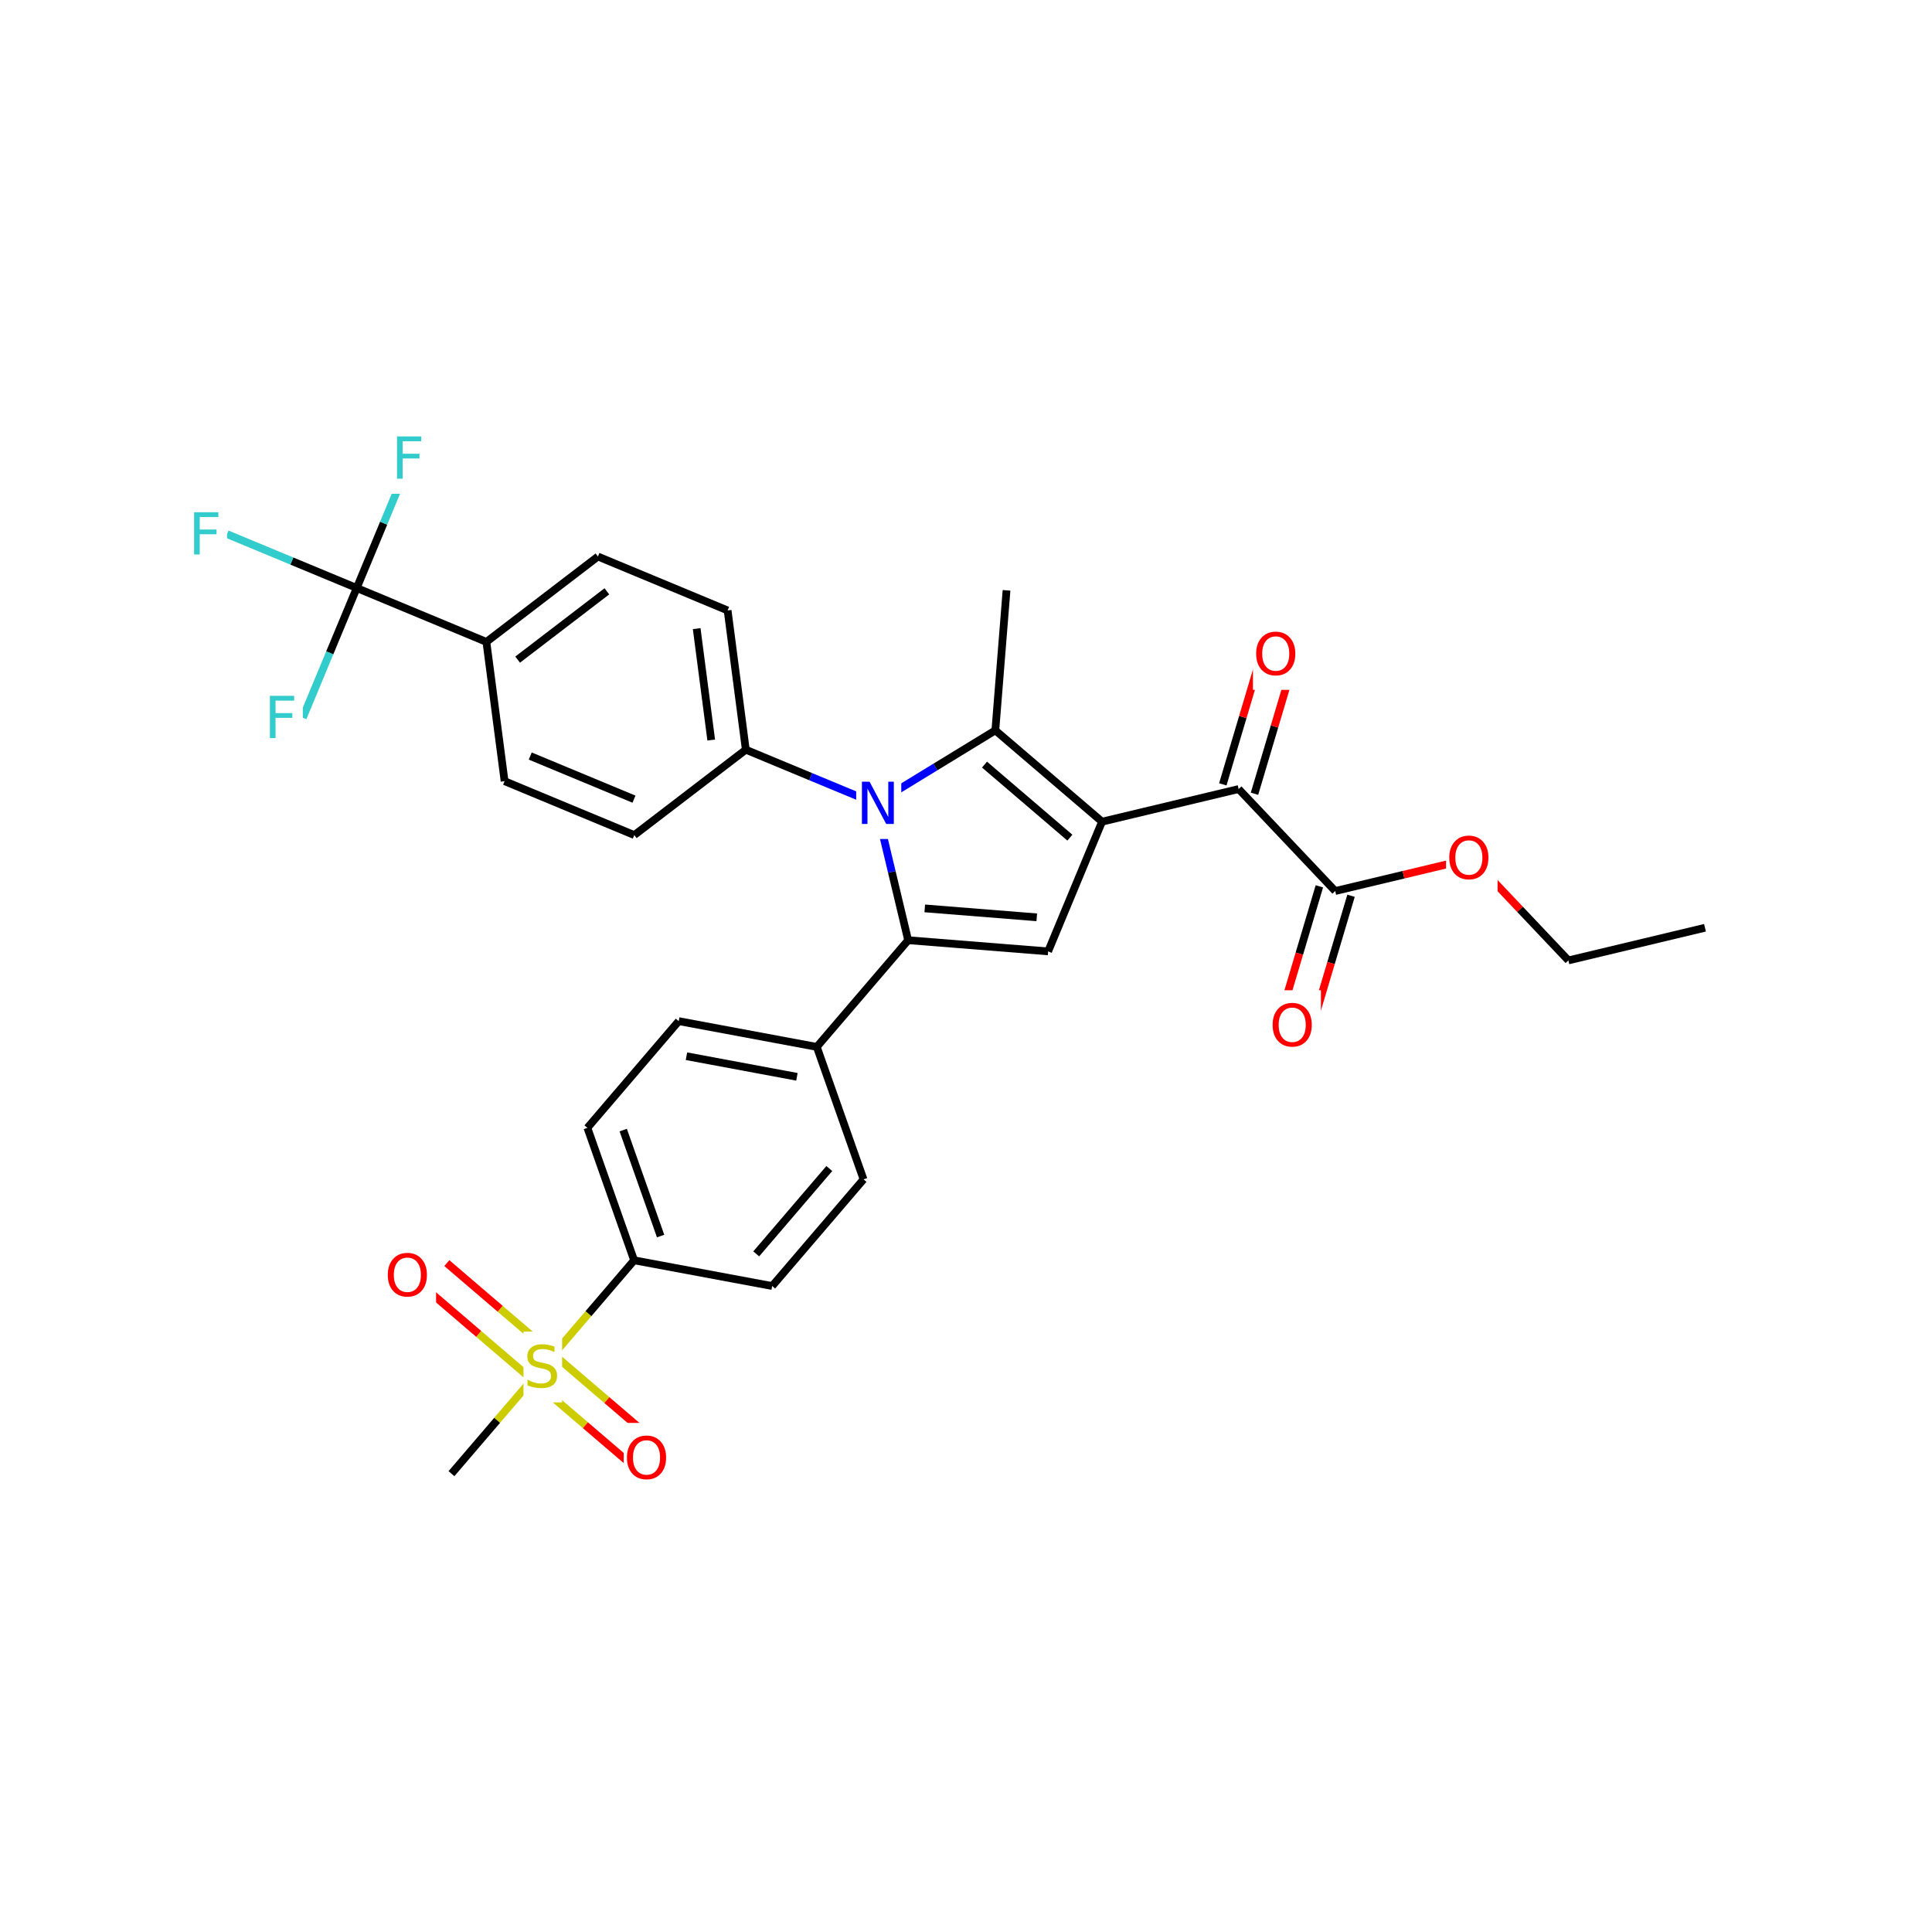
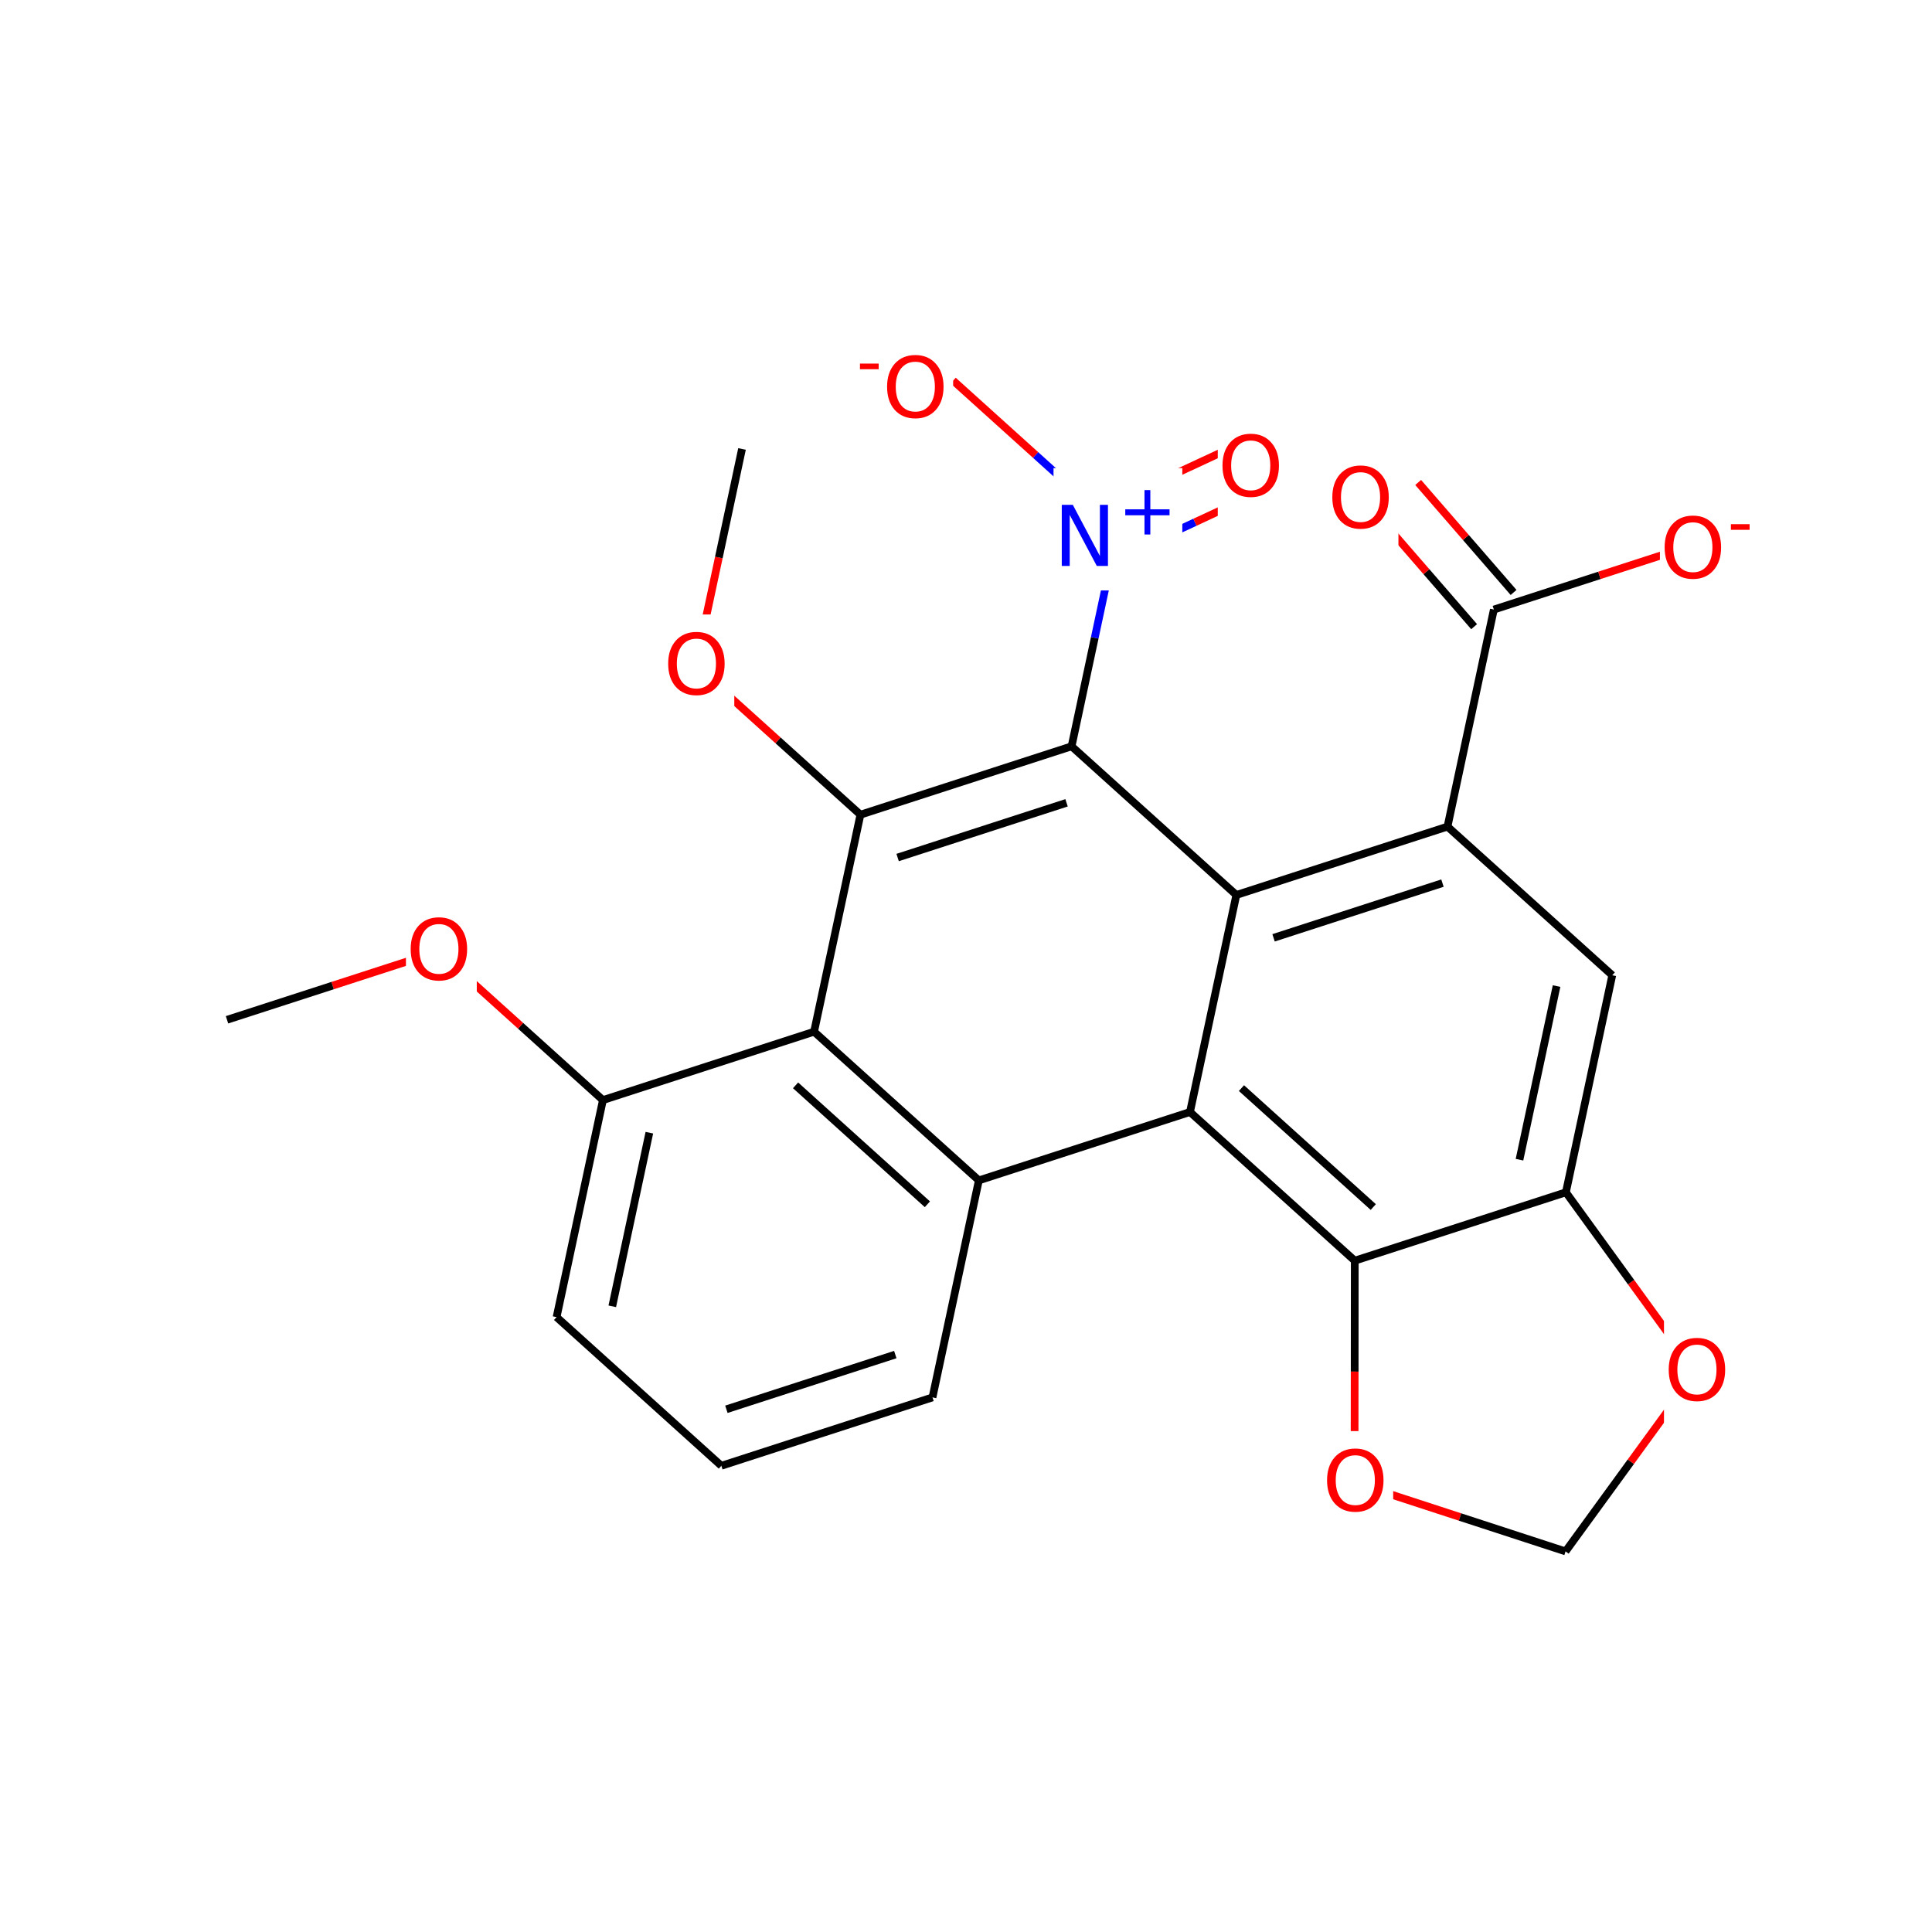
<svg xmlns="http://www.w3.org/2000/svg" xmlns:xlink="http://www.w3.org/1999/xlink" width="300pt" height="300pt" viewBox="0 0 300 300" version="1.1">
  <defs>
    <g>
      <symbol overflow="visible" id="glyph0-0">
-         <path style="stroke:none;" d="M 0.453 1.594 L 0.453 -6.344 L 4.953 -6.344 L 4.953 1.594 Z M 0.953 1.094 L 4.453 1.094 L 4.453 -5.844 L 0.953 -5.844 Z M 0.953 1.094 " />
+         <path style="stroke:none;" d="M 0.641 2.297 L 0.641 -9.172 L 7.141 -9.172 L 7.141 2.297 Z M 1.375 1.578 L 6.422 1.578 L 6.422 -8.438 L 1.375 -8.438 Z M 1.375 1.578 " />
      </symbol>
      <symbol overflow="visible" id="glyph0-1">
-         <path style="stroke:none;" d="M 4.812 -6.344 L 4.812 -5.484 C 4.477 -5.641 4.16 -5.754 3.859 -5.828 C 3.566 -5.91 3.281 -5.953 3 -5.953 C 2.508 -5.953 2.133 -5.859 1.875 -5.672 C 1.613 -5.484 1.484 -5.219 1.484 -4.875 C 1.484 -4.582 1.57 -4.363 1.75 -4.219 C 1.926 -4.07 2.254 -3.953 2.734 -3.859 L 3.281 -3.75 C 3.938 -3.625 4.422 -3.398 4.734 -3.078 C 5.055 -2.766 5.219 -2.344 5.219 -1.812 C 5.219 -1.176 5.004 -0.691 4.578 -0.359 C 4.148 -0.035 3.523 0.125 2.703 0.125 C 2.391 0.125 2.055 0.086 1.703 0.016 C 1.359 -0.047 1 -0.148 0.625 -0.297 L 0.625 -1.203 C 0.977 -1.004 1.328 -0.852 1.672 -0.75 C 2.023 -0.645 2.367 -0.594 2.703 -0.594 C 3.203 -0.594 3.586 -0.691 3.859 -0.891 C 4.141 -1.086 4.281 -1.375 4.281 -1.75 C 4.281 -2.07 4.18 -2.32 3.984 -2.5 C 3.785 -2.676 3.461 -2.812 3.016 -2.906 L 2.469 -3.016 C 1.812 -3.148 1.332 -3.359 1.031 -3.641 C 0.738 -3.922 0.594 -4.312 0.594 -4.812 C 0.594 -5.383 0.797 -5.836 1.203 -6.172 C 1.609 -6.516 2.172 -6.688 2.891 -6.688 C 3.203 -6.688 3.516 -6.656 3.828 -6.594 C 4.148 -6.539 4.477 -6.457 4.812 -6.344 Z M 4.812 -6.344 " />
+         <path style="stroke:none;" d="M 5.125 -8.609 C 4.188 -8.609 3.441 -8.258 2.891 -7.562 C 2.348 -6.875 2.078 -5.93 2.078 -4.734 C 2.078 -3.535 2.348 -2.586 2.891 -1.891 C 3.441 -1.203 4.188 -0.859 5.125 -0.859 C 6.051 -0.859 6.785 -1.203 7.328 -1.891 C 7.879 -2.586 8.156 -3.535 8.156 -4.734 C 8.156 -5.93 7.879 -6.875 7.328 -7.562 C 6.785 -8.258 6.051 -8.609 5.125 -8.609 Z M 5.125 -9.656 C 6.445 -9.656 7.504 -9.207 8.297 -8.312 C 9.098 -7.414 9.5 -6.223 9.5 -4.734 C 9.5 -3.234 9.098 -2.035 8.297 -1.141 C 7.504 -0.254 6.445 0.188 5.125 0.188 C 3.789 0.188 2.723 -0.254 1.922 -1.141 C 1.129 -2.035 0.734 -3.234 0.734 -4.734 C 0.734 -6.223 1.129 -7.414 1.922 -8.312 C 2.723 -9.207 3.789 -9.656 5.125 -9.656 Z M 5.125 -9.656 " />
      </symbol>
      <symbol overflow="visible" id="glyph0-2">
-         <path style="stroke:none;" d="M 3.547 -5.953 C 2.898 -5.953 2.383 -5.711 2 -5.234 C 1.625 -4.754 1.438 -4.102 1.438 -3.281 C 1.438 -2.445 1.625 -1.789 2 -1.312 C 2.383 -0.832 2.898 -0.594 3.547 -0.594 C 4.191 -0.594 4.703 -0.832 5.078 -1.312 C 5.453 -1.789 5.641 -2.445 5.641 -3.281 C 5.641 -4.102 5.453 -4.754 5.078 -5.234 C 4.703 -5.711 4.191 -5.953 3.547 -5.953 Z M 3.547 -6.688 C 4.461 -6.688 5.195 -6.375 5.75 -5.75 C 6.301 -5.133 6.578 -4.312 6.578 -3.281 C 6.578 -2.238 6.301 -1.41 5.75 -0.797 C 5.195 -0.18 4.461 0.125 3.547 0.125 C 2.617 0.125 1.879 -0.18 1.328 -0.797 C 0.773 -1.41 0.5 -2.238 0.5 -3.281 C 0.5 -4.312 0.773 -5.133 1.328 -5.75 C 1.879 -6.375 2.617 -6.688 3.547 -6.688 Z M 3.547 -6.688 " />
+         <path style="stroke:none;" d="M 1.281 -9.484 L 3 -9.484 L 7.203 -1.547 L 7.203 -9.484 L 8.453 -9.484 L 8.453 0 L 6.719 0 L 2.516 -7.922 L 2.516 0 L 1.281 0 Z M 1.281 -9.484 " />
      </symbol>
-       <symbol overflow="visible" id="glyph0-3">
-         <path style="stroke:none;" d="M 0.891 -6.562 L 2.078 -6.562 L 4.984 -1.078 L 4.984 -6.562 L 5.844 -6.562 L 5.844 0 L 4.656 0 L 1.75 -5.484 L 1.75 0 L 0.891 0 Z M 0.891 -6.562 " />
+       <symbol overflow="visible" id="glyph1-0">
+         <path style="stroke:none;" d="M 0.547 1.938 L 0.547 -7.75 L 6.047 -7.75 L 6.047 1.938 Z M 1.172 1.328 L 5.438 1.328 L 5.438 -7.141 L 1.172 -7.141 Z M 1.172 1.328 " />
      </symbol>
-       <symbol overflow="visible" id="glyph0-4">
-         <path style="stroke:none;" d="M 0.891 -6.562 L 4.656 -6.562 L 4.656 -5.812 L 1.766 -5.812 L 1.766 -3.875 L 4.375 -3.875 L 4.375 -3.141 L 1.766 -3.141 L 1.766 0 L 0.891 0 Z M 0.891 -6.562 " />
+       <symbol overflow="visible" id="glyph1-1">
+         <path style="stroke:none;" d="M 5.062 -6.891 L 5.062 -3.906 L 8.047 -3.906 L 8.047 -2.984 L 5.062 -2.984 L 5.062 0 L 4.156 0 L 4.156 -2.984 L 1.172 -2.984 L 1.172 -3.906 L 4.156 -3.906 L 4.156 -6.891 Z M 5.062 -6.891 " />
+       </symbol>
+       <symbol overflow="visible" id="glyph1-2">
+         <path style="stroke:none;" d="M 0.531 -3.453 L 3.438 -3.453 L 3.438 -2.578 L 0.531 -2.578 Z M 0.531 -3.453 " />
      </symbol>
    </g>
  </defs>
-   <g id="surface8277">
+   <g id="surface4985">
    <rect x="0" y="0" width="300" height="300" style="fill:rgb(100%,100%,100%);fill-opacity:1;stroke:none;" />
-     <path style="fill:none;stroke-width:1.2;stroke-linecap:butt;stroke-linejoin:miter;stroke:rgb(80%,80%,0%);stroke-opacity:1;stroke-miterlimit:10;" d="M 82.613 214.215 L 90.898 221.305 " />
-     <path style="fill:none;stroke-width:1.2;stroke-linecap:butt;stroke-linejoin:miter;stroke:rgb(100%,0%,0%);stroke-opacity:1;stroke-miterlimit:10;" d="M 90.898 221.305 L 99.184 228.398 " />
-     <path style="fill:none;stroke-width:1.2;stroke-linecap:butt;stroke-linejoin:miter;stroke:rgb(80%,80%,0%);stroke-opacity:1;stroke-miterlimit:10;" d="M 85.953 210.316 L 94.234 217.406 " />
-     <path style="fill:none;stroke-width:1.2;stroke-linecap:butt;stroke-linejoin:miter;stroke:rgb(100%,0%,0%);stroke-opacity:1;stroke-miterlimit:10;" d="M 94.234 217.406 L 102.52 224.5 " />
-     <path style="fill:none;stroke-width:1.2;stroke-linecap:butt;stroke-linejoin:miter;stroke:rgb(80%,80%,0%);stroke-opacity:1;stroke-miterlimit:10;" d="M 85.953 210.316 L 77.668 203.227 " />
-     <path style="fill:none;stroke-width:1.2;stroke-linecap:butt;stroke-linejoin:miter;stroke:rgb(100%,0%,0%);stroke-opacity:1;stroke-miterlimit:10;" d="M 77.668 203.227 L 69.383 196.133 " />
-     <path style="fill:none;stroke-width:1.2;stroke-linecap:butt;stroke-linejoin:miter;stroke:rgb(80%,80%,0%);stroke-opacity:1;stroke-miterlimit:10;" d="M 82.613 214.215 L 74.332 207.125 " />
-     <path style="fill:none;stroke-width:1.2;stroke-linecap:butt;stroke-linejoin:miter;stroke:rgb(100%,0%,0%);stroke-opacity:1;stroke-miterlimit:10;" d="M 74.332 207.125 L 66.047 200.031 " />
-     <path style="fill:none;stroke-width:1.2;stroke-linecap:butt;stroke-linejoin:miter;stroke:rgb(80%,80%,0%);stroke-opacity:1;stroke-miterlimit:10;" d="M 84.285 212.266 L 77.191 220.551 " />
-     <path style="fill:none;stroke-width:1.2;stroke-linecap:butt;stroke-linejoin:miter;stroke:rgb(0%,0%,0%);stroke-opacity:1;stroke-miterlimit:10;" d="M 77.191 220.551 L 70.102 228.832 " />
-     <path style="fill:none;stroke-width:1.2;stroke-linecap:butt;stroke-linejoin:miter;stroke:rgb(80%,80%,0%);stroke-opacity:1;stroke-miterlimit:10;" d="M 84.285 212.266 L 91.375 203.98 " />
-     <path style="fill:none;stroke-width:1.2;stroke-linecap:butt;stroke-linejoin:miter;stroke:rgb(0%,0%,0%);stroke-opacity:1;stroke-miterlimit:10;" d="M 91.375 203.98 L 98.465 195.699 " />
-     <path style=" stroke:none;fill-rule:nonzero;fill:rgb(100%,100%,100%);fill-opacity:1;" d="M 81.285 206.766 L 87.285 206.766 L 87.285 217.766 L 81.285 217.766 Z M 81.285 206.766 " />
-     <g style="fill:rgb(80%,80%,0%);fill-opacity:1;">
-       <use xlink:href="#glyph0-1" x="81.285" y="215.429" />
+     <path style="fill:none;stroke-width:1.2;stroke-linecap:butt;stroke-linejoin:miter;stroke:rgb(100%,0%,0%);stroke-opacity:1;stroke-miterlimit:10;" d="M 263.383 213.043 L 253.27 199.09 " />
+     <path style="fill:none;stroke-width:1.2;stroke-linecap:butt;stroke-linejoin:miter;stroke:rgb(0%,0%,0%);stroke-opacity:1;stroke-miterlimit:10;" d="M 253.27 199.09 L 243.152 185.141 " />
+     <path style="fill:none;stroke-width:1.2;stroke-linecap:butt;stroke-linejoin:miter;stroke:rgb(0%,0%,0%);stroke-opacity:1;stroke-miterlimit:10;" d="M 243.098 240.902 L 253.238 226.973 " />
+     <path style="fill:none;stroke-width:1.2;stroke-linecap:butt;stroke-linejoin:miter;stroke:rgb(100%,0%,0%);stroke-opacity:1;stroke-miterlimit:10;" d="M 253.238 226.973 L 263.383 213.043 " />
+     <path style=" stroke:none;fill-rule:nonzero;fill:rgb(100%,100%,100%);fill-opacity:1;" d="M 258.383 205.043 L 269.383 205.043 L 269.383 221.043 L 258.383 221.043 Z M 258.383 205.043 " />
+     <g style="fill:rgb(100%,0%,0%);fill-opacity:1;">
+       <use xlink:href="#glyph0-1" x="258.383" y="217.419" />
    </g>
-     <path style=" stroke:none;fill-rule:nonzero;fill:rgb(100%,100%,100%);fill-opacity:1;" d="M 96.852 220.949 L 104.852 220.949 L 104.852 231.949 L 96.852 231.949 Z M 96.852 220.949 " />
+     <path style="fill:none;stroke-width:1.2;stroke-linecap:butt;stroke-linejoin:miter;stroke:rgb(0%,0%,0%);stroke-opacity:1;stroke-miterlimit:10;" d="M 243.152 185.141 L 250.352 151.438 " />
+     <path style="fill:none;stroke-width:1.2;stroke-linecap:butt;stroke-linejoin:miter;stroke:rgb(0%,0%,0%);stroke-opacity:1;stroke-miterlimit:10;" d="M 235.945 180.078 L 241.703 153.117 " />
+     <path style="fill:none;stroke-width:1.2;stroke-linecap:butt;stroke-linejoin:miter;stroke:rgb(0%,0%,0%);stroke-opacity:1;stroke-miterlimit:10;" d="M 210.367 195.758 L 243.152 185.141 " />
+     <path style="fill:none;stroke-width:1.2;stroke-linecap:butt;stroke-linejoin:miter;stroke:rgb(0%,0%,0%);stroke-opacity:1;stroke-miterlimit:10;" d="M 250.352 151.438 L 224.766 128.355 " />
+     <path style="fill:none;stroke-width:1.2;stroke-linecap:butt;stroke-linejoin:miter;stroke:rgb(0%,0%,0%);stroke-opacity:1;stroke-miterlimit:10;" d="M 224.766 128.355 L 191.98 138.969 " />
+     <path style="fill:none;stroke-width:1.2;stroke-linecap:butt;stroke-linejoin:miter;stroke:rgb(0%,0%,0%);stroke-opacity:1;stroke-miterlimit:10;" d="M 223.984 137.129 L 197.758 145.625 " />
+     <path style="fill:none;stroke-width:1.2;stroke-linecap:butt;stroke-linejoin:miter;stroke:rgb(0%,0%,0%);stroke-opacity:1;stroke-miterlimit:10;" d="M 224.766 128.355 L 231.965 94.652 " />
+     <path style="fill:none;stroke-width:1.2;stroke-linecap:butt;stroke-linejoin:miter;stroke:rgb(0%,0%,0%);stroke-opacity:1;stroke-miterlimit:10;" d="M 191.98 138.969 L 184.781 172.672 " />
+     <path style="fill:none;stroke-width:1.2;stroke-linecap:butt;stroke-linejoin:miter;stroke:rgb(0%,0%,0%);stroke-opacity:1;stroke-miterlimit:10;" d="M 166.395 115.887 L 191.98 138.969 " />
+     <path style="fill:none;stroke-width:1.2;stroke-linecap:butt;stroke-linejoin:miter;stroke:rgb(0%,0%,0%);stroke-opacity:1;stroke-miterlimit:10;" d="M 184.781 172.672 L 151.996 183.289 " />
+     <path style="fill:none;stroke-width:1.2;stroke-linecap:butt;stroke-linejoin:miter;stroke:rgb(0%,0%,0%);stroke-opacity:1;stroke-miterlimit:10;" d="M 184.781 172.672 L 210.367 195.758 " />
+     <path style="fill:none;stroke-width:1.2;stroke-linecap:butt;stroke-linejoin:miter;stroke:rgb(0%,0%,0%);stroke-opacity:1;stroke-miterlimit:10;" d="M 192.773 168.961 L 213.242 187.43 " />
+     <path style="fill:none;stroke-width:1.2;stroke-linecap:butt;stroke-linejoin:miter;stroke:rgb(0%,0%,0%);stroke-opacity:1;stroke-miterlimit:10;" d="M 151.996 183.289 L 126.41 160.203 " />
+     <path style="fill:none;stroke-width:1.2;stroke-linecap:butt;stroke-linejoin:miter;stroke:rgb(0%,0%,0%);stroke-opacity:1;stroke-miterlimit:10;" d="M 144.004 187 L 123.535 168.531 " />
+     <path style="fill:none;stroke-width:1.2;stroke-linecap:butt;stroke-linejoin:miter;stroke:rgb(0%,0%,0%);stroke-opacity:1;stroke-miterlimit:10;" d="M 144.797 216.988 L 151.996 183.289 " />
+     <path style="fill:none;stroke-width:1.2;stroke-linecap:butt;stroke-linejoin:miter;stroke:rgb(0%,0%,0%);stroke-opacity:1;stroke-miterlimit:10;" d="M 126.41 160.203 L 133.605 126.504 " />
+     <path style="fill:none;stroke-width:1.2;stroke-linecap:butt;stroke-linejoin:miter;stroke:rgb(0%,0%,0%);stroke-opacity:1;stroke-miterlimit:10;" d="M 126.41 160.203 L 93.621 170.82 " />
+     <path style="fill:none;stroke-width:1.2;stroke-linecap:butt;stroke-linejoin:miter;stroke:rgb(0%,0%,0%);stroke-opacity:1;stroke-miterlimit:10;" d="M 133.605 126.504 L 120.812 114.961 " />
+     <path style="fill:none;stroke-width:1.2;stroke-linecap:butt;stroke-linejoin:miter;stroke:rgb(100%,0%,0%);stroke-opacity:1;stroke-miterlimit:10;" d="M 120.812 114.961 L 108.02 103.418 " />
+     <path style="fill:none;stroke-width:1.2;stroke-linecap:butt;stroke-linejoin:miter;stroke:rgb(0%,0%,0%);stroke-opacity:1;stroke-miterlimit:10;" d="M 133.605 126.504 L 166.395 115.887 " />
+     <path style="fill:none;stroke-width:1.2;stroke-linecap:butt;stroke-linejoin:miter;stroke:rgb(0%,0%,0%);stroke-opacity:1;stroke-miterlimit:10;" d="M 139.383 133.156 L 165.613 124.66 " />
+     <path style="fill:none;stroke-width:1.2;stroke-linecap:butt;stroke-linejoin:miter;stroke:rgb(100%,0%,0%);stroke-opacity:1;stroke-miterlimit:10;" d="M 108.02 103.418 L 111.621 86.566 " />
+     <path style="fill:none;stroke-width:1.2;stroke-linecap:butt;stroke-linejoin:miter;stroke:rgb(0%,0%,0%);stroke-opacity:1;stroke-miterlimit:10;" d="M 111.621 86.566 L 115.219 69.715 " />
+     <path style=" stroke:none;fill-rule:nonzero;fill:rgb(100%,100%,100%);fill-opacity:1;" d="M 103.02 95.418 L 114.02 95.418 L 114.02 111.418 L 103.02 111.418 Z M 103.02 95.418 " />
    <g style="fill:rgb(100%,0%,0%);fill-opacity:1;">
-       <use xlink:href="#glyph0-2" x="96.852" y="229.612" />
+       <use xlink:href="#glyph0-1" x="103.02" y="107.794" />
    </g>
-     <path style=" stroke:none;fill-rule:nonzero;fill:rgb(100%,100%,100%);fill-opacity:1;" d="M 59.715 192.582 L 67.715 192.582 L 67.715 203.582 L 59.715 203.582 Z M 59.715 192.582 " />
+     <path style="fill:none;stroke-width:1.2;stroke-linecap:butt;stroke-linejoin:miter;stroke:rgb(0%,0%,0%);stroke-opacity:1;stroke-miterlimit:10;" d="M 166.395 115.887 L 169.992 99.035 " />
+     <path style="fill:none;stroke-width:1.2;stroke-linecap:butt;stroke-linejoin:miter;stroke:rgb(0%,0%,100%);stroke-opacity:1;stroke-miterlimit:10;" d="M 169.992 99.035 L 173.59 82.184 " />
+     <path style="fill:none;stroke-width:1.2;stroke-linecap:butt;stroke-linejoin:miter;stroke:rgb(0%,0%,100%);stroke-opacity:1;stroke-miterlimit:10;" d="M 175.301 85.859 L 185.551 81.094 " />
+     <path style="fill:none;stroke-width:1.2;stroke-linecap:butt;stroke-linejoin:miter;stroke:rgb(100%,0%,0%);stroke-opacity:1;stroke-miterlimit:10;" d="M 185.551 81.094 L 195.801 76.324 " />
+     <path style="fill:none;stroke-width:1.2;stroke-linecap:butt;stroke-linejoin:miter;stroke:rgb(0%,0%,100%);stroke-opacity:1;stroke-miterlimit:10;" d="M 171.883 78.508 L 182.133 73.738 " />
+     <path style="fill:none;stroke-width:1.2;stroke-linecap:butt;stroke-linejoin:miter;stroke:rgb(100%,0%,0%);stroke-opacity:1;stroke-miterlimit:10;" d="M 182.133 73.738 L 192.383 68.973 " />
+     <path style="fill:none;stroke-width:1.2;stroke-linecap:butt;stroke-linejoin:miter;stroke:rgb(0%,0%,100%);stroke-opacity:1;stroke-miterlimit:10;" d="M 173.59 82.184 L 160.797 70.641 " />
+     <path style="fill:none;stroke-width:1.2;stroke-linecap:butt;stroke-linejoin:miter;stroke:rgb(100%,0%,0%);stroke-opacity:1;stroke-miterlimit:10;" d="M 160.797 70.641 L 148.004 59.098 " />
+     <path style=" stroke:none;fill-rule:nonzero;fill:rgb(100%,100%,100%);fill-opacity:1;" d="M 163.59 72.684 L 183.59 72.684 L 183.59 91.684 L 163.59 91.684 Z M 163.59 72.684 " />
+     <g style="fill:rgb(0%,0%,100%);fill-opacity:1;">
+       <use xlink:href="#glyph0-2" x="163.59" y="87.879" />
+     </g>
+     <g style="fill:rgb(0%,0%,100%);fill-opacity:1;">
+       <use xlink:href="#glyph1-1" x="173.56" y="82.996" />
+     </g>
+     <path style=" stroke:none;fill-rule:nonzero;fill:rgb(100%,100%,100%);fill-opacity:1;" d="M 189.094 64.648 L 200.094 64.648 L 200.094 80.648 L 189.094 80.648 Z M 189.094 64.648 " />
    <g style="fill:rgb(100%,0%,0%);fill-opacity:1;">
-       <use xlink:href="#glyph0-2" x="59.715" y="201.245" />
+       <use xlink:href="#glyph0-1" x="189.094" y="77.024" />
    </g>
-     <path style="fill:none;stroke-width:1.2;stroke-linecap:butt;stroke-linejoin:miter;stroke:rgb(0%,0%,0%);stroke-opacity:1;stroke-miterlimit:10;" d="M 98.465 195.699 L 91.211 175.133 " />
-     <path style="fill:none;stroke-width:1.2;stroke-linecap:butt;stroke-linejoin:miter;stroke:rgb(0%,0%,0%);stroke-opacity:1;stroke-miterlimit:10;" d="M 102.578 191.934 L 96.773 175.48 " />
-     <path style="fill:none;stroke-width:1.2;stroke-linecap:butt;stroke-linejoin:miter;stroke:rgb(0%,0%,0%);stroke-opacity:1;stroke-miterlimit:10;" d="M 119.906 199.695 L 98.465 195.699 " />
-     <path style="fill:none;stroke-width:1.2;stroke-linecap:butt;stroke-linejoin:miter;stroke:rgb(0%,0%,0%);stroke-opacity:1;stroke-miterlimit:10;" d="M 91.211 175.133 L 105.391 158.562 " />
-     <path style="fill:none;stroke-width:1.2;stroke-linecap:butt;stroke-linejoin:miter;stroke:rgb(0%,0%,0%);stroke-opacity:1;stroke-miterlimit:10;" d="M 105.391 158.562 L 126.832 162.562 " />
-     <path style="fill:none;stroke-width:1.2;stroke-linecap:butt;stroke-linejoin:miter;stroke:rgb(0%,0%,0%);stroke-opacity:1;stroke-miterlimit:10;" d="M 106.594 164.008 L 123.746 167.207 " />
-     <path style="fill:none;stroke-width:1.2;stroke-linecap:butt;stroke-linejoin:miter;stroke:rgb(0%,0%,0%);stroke-opacity:1;stroke-miterlimit:10;" d="M 126.832 162.562 L 134.09 183.129 " />
-     <path style="fill:none;stroke-width:1.2;stroke-linecap:butt;stroke-linejoin:miter;stroke:rgb(0%,0%,0%);stroke-opacity:1;stroke-miterlimit:10;" d="M 126.832 162.562 L 141.016 145.996 " />
-     <path style="fill:none;stroke-width:1.2;stroke-linecap:butt;stroke-linejoin:miter;stroke:rgb(0%,0%,0%);stroke-opacity:1;stroke-miterlimit:10;" d="M 134.09 183.129 L 119.906 199.695 " />
-     <path style="fill:none;stroke-width:1.2;stroke-linecap:butt;stroke-linejoin:miter;stroke:rgb(0%,0%,0%);stroke-opacity:1;stroke-miterlimit:10;" d="M 128.773 181.449 L 117.426 194.703 " />
-     <path style="fill:none;stroke-width:1.2;stroke-linecap:butt;stroke-linejoin:miter;stroke:rgb(0%,0%,0%);stroke-opacity:1;stroke-miterlimit:10;" d="M 141.016 145.996 L 138.48 135.387 " />
-     <path style="fill:none;stroke-width:1.2;stroke-linecap:butt;stroke-linejoin:miter;stroke:rgb(0%,0%,100%);stroke-opacity:1;stroke-miterlimit:10;" d="M 138.48 135.387 L 135.949 124.781 " />
-     <path style="fill:none;stroke-width:1.2;stroke-linecap:butt;stroke-linejoin:miter;stroke:rgb(0%,0%,0%);stroke-opacity:1;stroke-miterlimit:10;" d="M 162.754 147.73 L 141.016 145.996 " />
-     <path style="fill:none;stroke-width:1.2;stroke-linecap:butt;stroke-linejoin:miter;stroke:rgb(0%,0%,0%);stroke-opacity:1;stroke-miterlimit:10;" d="M 160.988 142.441 L 143.598 141.055 " />
-     <path style="fill:none;stroke-width:1.2;stroke-linecap:butt;stroke-linejoin:miter;stroke:rgb(0%,0%,100%);stroke-opacity:1;stroke-miterlimit:10;" d="M 135.949 124.781 L 145.254 119.094 " />
-     <path style="fill:none;stroke-width:1.2;stroke-linecap:butt;stroke-linejoin:miter;stroke:rgb(0%,0%,0%);stroke-opacity:1;stroke-miterlimit:10;" d="M 145.254 119.094 L 154.555 113.41 " />
-     <path style="fill:none;stroke-width:1.2;stroke-linecap:butt;stroke-linejoin:miter;stroke:rgb(0%,0%,100%);stroke-opacity:1;stroke-miterlimit:10;" d="M 135.949 124.781 L 125.879 120.598 " />
-     <path style="fill:none;stroke-width:1.2;stroke-linecap:butt;stroke-linejoin:miter;stroke:rgb(0%,0%,0%);stroke-opacity:1;stroke-miterlimit:10;" d="M 125.879 120.598 L 115.809 116.414 " />
-     <path style=" stroke:none;fill-rule:nonzero;fill:rgb(100%,100%,100%);fill-opacity:1;" d="M 132.949 119.281 L 139.949 119.281 L 139.949 130.281 L 132.949 130.281 Z M 132.949 119.281 " />
-     <g style="fill:rgb(0%,0%,100%);fill-opacity:1;">
-       <use xlink:href="#glyph0-3" x="132.949" y="127.944" />
+     <path style=" stroke:none;fill-rule:nonzero;fill:rgb(100%,100%,100%);fill-opacity:1;" d="M 133.004 49.598 L 148.004 49.598 L 148.004 68.598 L 133.004 68.598 Z M 133.004 49.598 " />
+     <g style="fill:rgb(100%,0%,0%);fill-opacity:1;">
+       <use xlink:href="#glyph1-2" x="133.004" y="59.91" />
    </g>
-     <path style="fill:none;stroke-width:1.2;stroke-linecap:butt;stroke-linejoin:miter;stroke:rgb(0%,0%,0%);stroke-opacity:1;stroke-miterlimit:10;" d="M 154.555 113.41 L 156.293 91.668 " />
-     <path style="fill:none;stroke-width:1.2;stroke-linecap:butt;stroke-linejoin:miter;stroke:rgb(0%,0%,0%);stroke-opacity:1;stroke-miterlimit:10;" d="M 154.555 113.41 L 171.125 127.59 " />
-     <path style="fill:none;stroke-width:1.2;stroke-linecap:butt;stroke-linejoin:miter;stroke:rgb(0%,0%,0%);stroke-opacity:1;stroke-miterlimit:10;" d="M 152.875 118.727 L 166.129 130.07 " />
-     <path style="fill:none;stroke-width:1.2;stroke-linecap:butt;stroke-linejoin:miter;stroke:rgb(0%,0%,0%);stroke-opacity:1;stroke-miterlimit:10;" d="M 171.125 127.59 L 162.754 147.73 " />
-     <path style="fill:none;stroke-width:1.2;stroke-linecap:butt;stroke-linejoin:miter;stroke:rgb(0%,0%,0%);stroke-opacity:1;stroke-miterlimit:10;" d="M 171.125 127.59 L 192.336 122.523 " />
-     <path style="fill:none;stroke-width:1.2;stroke-linecap:butt;stroke-linejoin:miter;stroke:rgb(0%,0%,0%);stroke-opacity:1;stroke-miterlimit:10;" d="M 194.797 123.254 L 197.906 112.805 " />
-     <path style="fill:none;stroke-width:1.2;stroke-linecap:butt;stroke-linejoin:miter;stroke:rgb(100%,0%,0%);stroke-opacity:1;stroke-miterlimit:10;" d="M 197.906 112.805 L 201.012 102.352 " />
-     <path style="fill:none;stroke-width:1.2;stroke-linecap:butt;stroke-linejoin:miter;stroke:rgb(0%,0%,0%);stroke-opacity:1;stroke-miterlimit:10;" d="M 189.879 121.793 L 192.984 111.34 " />
-     <path style="fill:none;stroke-width:1.2;stroke-linecap:butt;stroke-linejoin:miter;stroke:rgb(100%,0%,0%);stroke-opacity:1;stroke-miterlimit:10;" d="M 192.984 111.34 L 196.094 100.887 " />
-     <path style="fill:none;stroke-width:1.2;stroke-linecap:butt;stroke-linejoin:miter;stroke:rgb(0%,0%,0%);stroke-opacity:1;stroke-miterlimit:10;" d="M 192.336 122.523 L 207.332 138.359 " />
-     <path style=" stroke:none;fill-rule:nonzero;fill:rgb(100%,100%,100%);fill-opacity:1;" d="M 194.555 96.121 L 202.555 96.121 L 202.555 107.121 L 194.555 107.121 Z M 194.555 96.121 " />
    <g style="fill:rgb(100%,0%,0%);fill-opacity:1;">
-       <use xlink:href="#glyph0-2" x="194.555" y="104.784" />
+       <use xlink:href="#glyph0-1" x="137.013" y="64.793" />
    </g>
-     <path style="fill:none;stroke-width:1.2;stroke-linecap:butt;stroke-linejoin:miter;stroke:rgb(0%,0%,0%);stroke-opacity:1;stroke-miterlimit:10;" d="M 207.332 138.359 L 217.938 135.828 " />
-     <path style="fill:none;stroke-width:1.2;stroke-linecap:butt;stroke-linejoin:miter;stroke:rgb(100%,0%,0%);stroke-opacity:1;stroke-miterlimit:10;" d="M 217.938 135.828 L 228.543 133.293 " />
-     <path style="fill:none;stroke-width:1.2;stroke-linecap:butt;stroke-linejoin:miter;stroke:rgb(0%,0%,0%);stroke-opacity:1;stroke-miterlimit:10;" d="M 204.871 137.629 L 201.762 148.082 " />
-     <path style="fill:none;stroke-width:1.2;stroke-linecap:butt;stroke-linejoin:miter;stroke:rgb(100%,0%,0%);stroke-opacity:1;stroke-miterlimit:10;" d="M 201.762 148.082 L 198.652 158.535 " />
-     <path style="fill:none;stroke-width:1.2;stroke-linecap:butt;stroke-linejoin:miter;stroke:rgb(0%,0%,0%);stroke-opacity:1;stroke-miterlimit:10;" d="M 209.789 139.094 L 206.68 149.543 " />
-     <path style="fill:none;stroke-width:1.2;stroke-linecap:butt;stroke-linejoin:miter;stroke:rgb(100%,0%,0%);stroke-opacity:1;stroke-miterlimit:10;" d="M 206.68 149.543 L 203.57 159.996 " />
-     <path style="fill:none;stroke-width:1.2;stroke-linecap:butt;stroke-linejoin:miter;stroke:rgb(100%,0%,0%);stroke-opacity:1;stroke-miterlimit:10;" d="M 228.543 133.293 L 236.039 141.211 " />
-     <path style="fill:none;stroke-width:1.2;stroke-linecap:butt;stroke-linejoin:miter;stroke:rgb(0%,0%,0%);stroke-opacity:1;stroke-miterlimit:10;" d="M 236.039 141.211 L 243.539 149.133 " />
-     <path style=" stroke:none;fill-rule:nonzero;fill:rgb(100%,100%,100%);fill-opacity:1;" d="M 224.543 127.793 L 232.543 127.793 L 232.543 138.793 L 224.543 138.793 Z M 224.543 127.793 " />
+     <path style="fill:none;stroke-width:1.2;stroke-linecap:butt;stroke-linejoin:miter;stroke:rgb(0%,0%,0%);stroke-opacity:1;stroke-miterlimit:10;" d="M 93.621 170.82 L 80.828 159.277 " />
+     <path style="fill:none;stroke-width:1.2;stroke-linecap:butt;stroke-linejoin:miter;stroke:rgb(100%,0%,0%);stroke-opacity:1;stroke-miterlimit:10;" d="M 80.828 159.277 L 68.035 147.734 " />
+     <path style="fill:none;stroke-width:1.2;stroke-linecap:butt;stroke-linejoin:miter;stroke:rgb(0%,0%,0%);stroke-opacity:1;stroke-miterlimit:10;" d="M 93.621 170.82 L 86.426 204.523 " />
+     <path style="fill:none;stroke-width:1.2;stroke-linecap:butt;stroke-linejoin:miter;stroke:rgb(0%,0%,0%);stroke-opacity:1;stroke-miterlimit:10;" d="M 100.832 175.883 L 95.074 202.844 " />
+     <path style="fill:none;stroke-width:1.2;stroke-linecap:butt;stroke-linejoin:miter;stroke:rgb(100%,0%,0%);stroke-opacity:1;stroke-miterlimit:10;" d="M 68.035 147.734 L 51.645 153.043 " />
+     <path style="fill:none;stroke-width:1.2;stroke-linecap:butt;stroke-linejoin:miter;stroke:rgb(0%,0%,0%);stroke-opacity:1;stroke-miterlimit:10;" d="M 51.645 153.043 L 35.25 158.352 " />
+     <path style=" stroke:none;fill-rule:nonzero;fill:rgb(100%,100%,100%);fill-opacity:1;" d="M 63.035 139.734 L 74.035 139.734 L 74.035 155.734 L 63.035 155.734 Z M 63.035 139.734 " />
    <g style="fill:rgb(100%,0%,0%);fill-opacity:1;">
-       <use xlink:href="#glyph0-2" x="224.543" y="136.456" />
+       <use xlink:href="#glyph0-1" x="63.035" y="152.11" />
    </g>
-     <path style="fill:none;stroke-width:1.2;stroke-linecap:butt;stroke-linejoin:miter;stroke:rgb(0%,0%,0%);stroke-opacity:1;stroke-miterlimit:10;" d="M 243.539 149.133 L 264.75 144.062 " />
-     <path style=" stroke:none;fill-rule:nonzero;fill:rgb(100%,100%,100%);fill-opacity:1;" d="M 197.113 153.766 L 205.113 153.766 L 205.113 164.766 L 197.113 164.766 Z M 197.113 153.766 " />
+     <path style="fill:none;stroke-width:1.2;stroke-linecap:butt;stroke-linejoin:miter;stroke:rgb(0%,0%,0%);stroke-opacity:1;stroke-miterlimit:10;" d="M 86.426 204.523 L 112.012 227.605 " />
+     <path style="fill:none;stroke-width:1.2;stroke-linecap:butt;stroke-linejoin:miter;stroke:rgb(0%,0%,0%);stroke-opacity:1;stroke-miterlimit:10;" d="M 112.012 227.605 L 144.797 216.988 " />
+     <path style="fill:none;stroke-width:1.2;stroke-linecap:butt;stroke-linejoin:miter;stroke:rgb(0%,0%,0%);stroke-opacity:1;stroke-miterlimit:10;" d="M 112.793 218.832 L 139.02 210.336 " />
+     <path style="fill:none;stroke-width:1.2;stroke-linecap:butt;stroke-linejoin:miter;stroke:rgb(0%,0%,0%);stroke-opacity:1;stroke-miterlimit:10;" d="M 210.367 195.758 L 210.352 212.988 " />
+     <path style="fill:none;stroke-width:1.2;stroke-linecap:butt;stroke-linejoin:miter;stroke:rgb(100%,0%,0%);stroke-opacity:1;stroke-miterlimit:10;" d="M 210.352 212.988 L 210.332 230.219 " />
+     <path style="fill:none;stroke-width:1.2;stroke-linecap:butt;stroke-linejoin:miter;stroke:rgb(100%,0%,0%);stroke-opacity:1;stroke-miterlimit:10;" d="M 210.332 230.219 L 226.715 235.559 " />
+     <path style="fill:none;stroke-width:1.2;stroke-linecap:butt;stroke-linejoin:miter;stroke:rgb(0%,0%,0%);stroke-opacity:1;stroke-miterlimit:10;" d="M 226.715 235.559 L 243.098 240.902 " />
+     <path style=" stroke:none;fill-rule:nonzero;fill:rgb(100%,100%,100%);fill-opacity:1;" d="M 205.332 222.219 L 216.332 222.219 L 216.332 238.219 L 205.332 238.219 Z M 205.332 222.219 " />
    <g style="fill:rgb(100%,0%,0%);fill-opacity:1;">
-       <use xlink:href="#glyph0-2" x="197.113" y="162.429" />
+       <use xlink:href="#glyph0-1" x="205.332" y="234.595" />
    </g>
-     <path style="fill:none;stroke-width:1.2;stroke-linecap:butt;stroke-linejoin:miter;stroke:rgb(0%,0%,0%);stroke-opacity:1;stroke-miterlimit:10;" d="M 115.809 116.414 L 112.984 94.789 " />
-     <path style="fill:none;stroke-width:1.2;stroke-linecap:butt;stroke-linejoin:miter;stroke:rgb(0%,0%,0%);stroke-opacity:1;stroke-miterlimit:10;" d="M 110.438 114.914 L 108.18 97.613 " />
-     <path style="fill:none;stroke-width:1.2;stroke-linecap:butt;stroke-linejoin:miter;stroke:rgb(0%,0%,0%);stroke-opacity:1;stroke-miterlimit:10;" d="M 98.492 129.672 L 115.809 116.414 " />
-     <path style="fill:none;stroke-width:1.2;stroke-linecap:butt;stroke-linejoin:miter;stroke:rgb(0%,0%,0%);stroke-opacity:1;stroke-miterlimit:10;" d="M 112.984 94.789 L 92.848 86.418 " />
-     <path style="fill:none;stroke-width:1.2;stroke-linecap:butt;stroke-linejoin:miter;stroke:rgb(0%,0%,0%);stroke-opacity:1;stroke-miterlimit:10;" d="M 92.848 86.418 L 75.527 99.676 " />
-     <path style="fill:none;stroke-width:1.2;stroke-linecap:butt;stroke-linejoin:miter;stroke:rgb(0%,0%,0%);stroke-opacity:1;stroke-miterlimit:10;" d="M 94.234 91.82 L 80.379 102.426 " />
-     <path style="fill:none;stroke-width:1.2;stroke-linecap:butt;stroke-linejoin:miter;stroke:rgb(0%,0%,0%);stroke-opacity:1;stroke-miterlimit:10;" d="M 75.527 99.676 L 78.352 121.301 " />
-     <path style="fill:none;stroke-width:1.2;stroke-linecap:butt;stroke-linejoin:miter;stroke:rgb(0%,0%,0%);stroke-opacity:1;stroke-miterlimit:10;" d="M 75.527 99.676 L 55.391 91.305 " />
-     <path style="fill:none;stroke-width:1.2;stroke-linecap:butt;stroke-linejoin:miter;stroke:rgb(0%,0%,0%);stroke-opacity:1;stroke-miterlimit:10;" d="M 78.352 121.301 L 98.492 129.672 " />
-     <path style="fill:none;stroke-width:1.2;stroke-linecap:butt;stroke-linejoin:miter;stroke:rgb(0%,0%,0%);stroke-opacity:1;stroke-miterlimit:10;" d="M 82.336 117.398 L 98.445 124.094 " />
-     <path style="fill:none;stroke-width:1.2;stroke-linecap:butt;stroke-linejoin:miter;stroke:rgb(0%,0%,0%);stroke-opacity:1;stroke-miterlimit:10;" d="M 55.391 91.305 L 45.32 87.121 " />
-     <path style="fill:none;stroke-width:1.2;stroke-linecap:butt;stroke-linejoin:miter;stroke:rgb(20%,80%,80%);stroke-opacity:1;stroke-miterlimit:10;" d="M 45.32 87.121 L 35.25 82.938 " />
-     <path style="fill:none;stroke-width:1.2;stroke-linecap:butt;stroke-linejoin:miter;stroke:rgb(0%,0%,0%);stroke-opacity:1;stroke-miterlimit:10;" d="M 55.391 91.305 L 59.574 81.238 " />
-     <path style="fill:none;stroke-width:1.2;stroke-linecap:butt;stroke-linejoin:miter;stroke:rgb(20%,80%,80%);stroke-opacity:1;stroke-miterlimit:10;" d="M 59.574 81.238 L 63.758 71.168 " />
-     <path style="fill:none;stroke-width:1.2;stroke-linecap:butt;stroke-linejoin:miter;stroke:rgb(0%,0%,0%);stroke-opacity:1;stroke-miterlimit:10;" d="M 55.391 91.305 L 51.203 101.375 " />
-     <path style="fill:none;stroke-width:1.2;stroke-linecap:butt;stroke-linejoin:miter;stroke:rgb(20%,80%,80%);stroke-opacity:1;stroke-miterlimit:10;" d="M 51.203 101.375 L 47.02 111.445 " />
-     <path style=" stroke:none;fill-rule:nonzero;fill:rgb(100%,100%,100%);fill-opacity:1;" d="M 29.25 77.438 L 35.25 77.438 L 35.25 88.438 L 29.25 88.438 Z M 29.25 77.438 " />
-     <g style="fill:rgb(20%,80%,80%);fill-opacity:1;">
-       <use xlink:href="#glyph0-4" x="29.25" y="86.101" />
+     <path style="fill:none;stroke-width:1.2;stroke-linecap:butt;stroke-linejoin:miter;stroke:rgb(0%,0%,0%);stroke-opacity:1;stroke-miterlimit:10;" d="M 235.027 91.996 L 227.617 83.457 " />
+     <path style="fill:none;stroke-width:1.2;stroke-linecap:butt;stroke-linejoin:miter;stroke:rgb(100%,0%,0%);stroke-opacity:1;stroke-miterlimit:10;" d="M 227.617 83.457 L 220.211 74.918 " />
+     <path style="fill:none;stroke-width:1.2;stroke-linecap:butt;stroke-linejoin:miter;stroke:rgb(0%,0%,0%);stroke-opacity:1;stroke-miterlimit:10;" d="M 228.902 97.309 L 221.492 88.77 " />
+     <path style="fill:none;stroke-width:1.2;stroke-linecap:butt;stroke-linejoin:miter;stroke:rgb(100%,0%,0%);stroke-opacity:1;stroke-miterlimit:10;" d="M 221.492 88.77 L 214.086 80.23 " />
+     <path style="fill:none;stroke-width:1.2;stroke-linecap:butt;stroke-linejoin:miter;stroke:rgb(0%,0%,0%);stroke-opacity:1;stroke-miterlimit:10;" d="M 231.965 94.652 L 248.355 89.344 " />
+     <path style="fill:none;stroke-width:1.2;stroke-linecap:butt;stroke-linejoin:miter;stroke:rgb(100%,0%,0%);stroke-opacity:1;stroke-miterlimit:10;" d="M 248.355 89.344 L 264.75 84.035 " />
+     <path style=" stroke:none;fill-rule:nonzero;fill:rgb(100%,100%,100%);fill-opacity:1;" d="M 206.148 69.574 L 217.148 69.574 L 217.148 85.574 L 206.148 85.574 Z M 206.148 69.574 " />
+     <g style="fill:rgb(100%,0%,0%);fill-opacity:1;">
+       <use xlink:href="#glyph0-1" x="206.148" y="81.95" />
    </g>
-     <path style=" stroke:none;fill-rule:nonzero;fill:rgb(100%,100%,100%);fill-opacity:1;" d="M 60.758 65.668 L 66.758 65.668 L 66.758 76.668 L 60.758 76.668 Z M 60.758 65.668 " />
-     <g style="fill:rgb(20%,80%,80%);fill-opacity:1;">
-       <use xlink:href="#glyph0-4" x="60.758" y="74.331" />
+     <path style=" stroke:none;fill-rule:nonzero;fill:rgb(100%,100%,100%);fill-opacity:1;" d="M 257.75 74.535 L 272.75 74.535 L 272.75 93.535 L 257.75 93.535 Z M 257.75 74.535 " />
+     <g style="fill:rgb(100%,0%,0%);fill-opacity:1;">
+       <use xlink:href="#glyph0-1" x="257.75" y="89.73" />
    </g>
-     <path style=" stroke:none;fill-rule:nonzero;fill:rgb(100%,100%,100%);fill-opacity:1;" d="M 41.02 105.945 L 47.02 105.945 L 47.02 116.945 L 41.02 116.945 Z M 41.02 105.945 " />
-     <g style="fill:rgb(20%,80%,80%);fill-opacity:1;">
-       <use xlink:href="#glyph0-4" x="41.02" y="114.608" />
+     <g style="fill:rgb(100%,0%,0%);fill-opacity:1;">
+       <use xlink:href="#glyph1-2" x="268.24" y="84.848" />
    </g>
  </g>
</svg>
